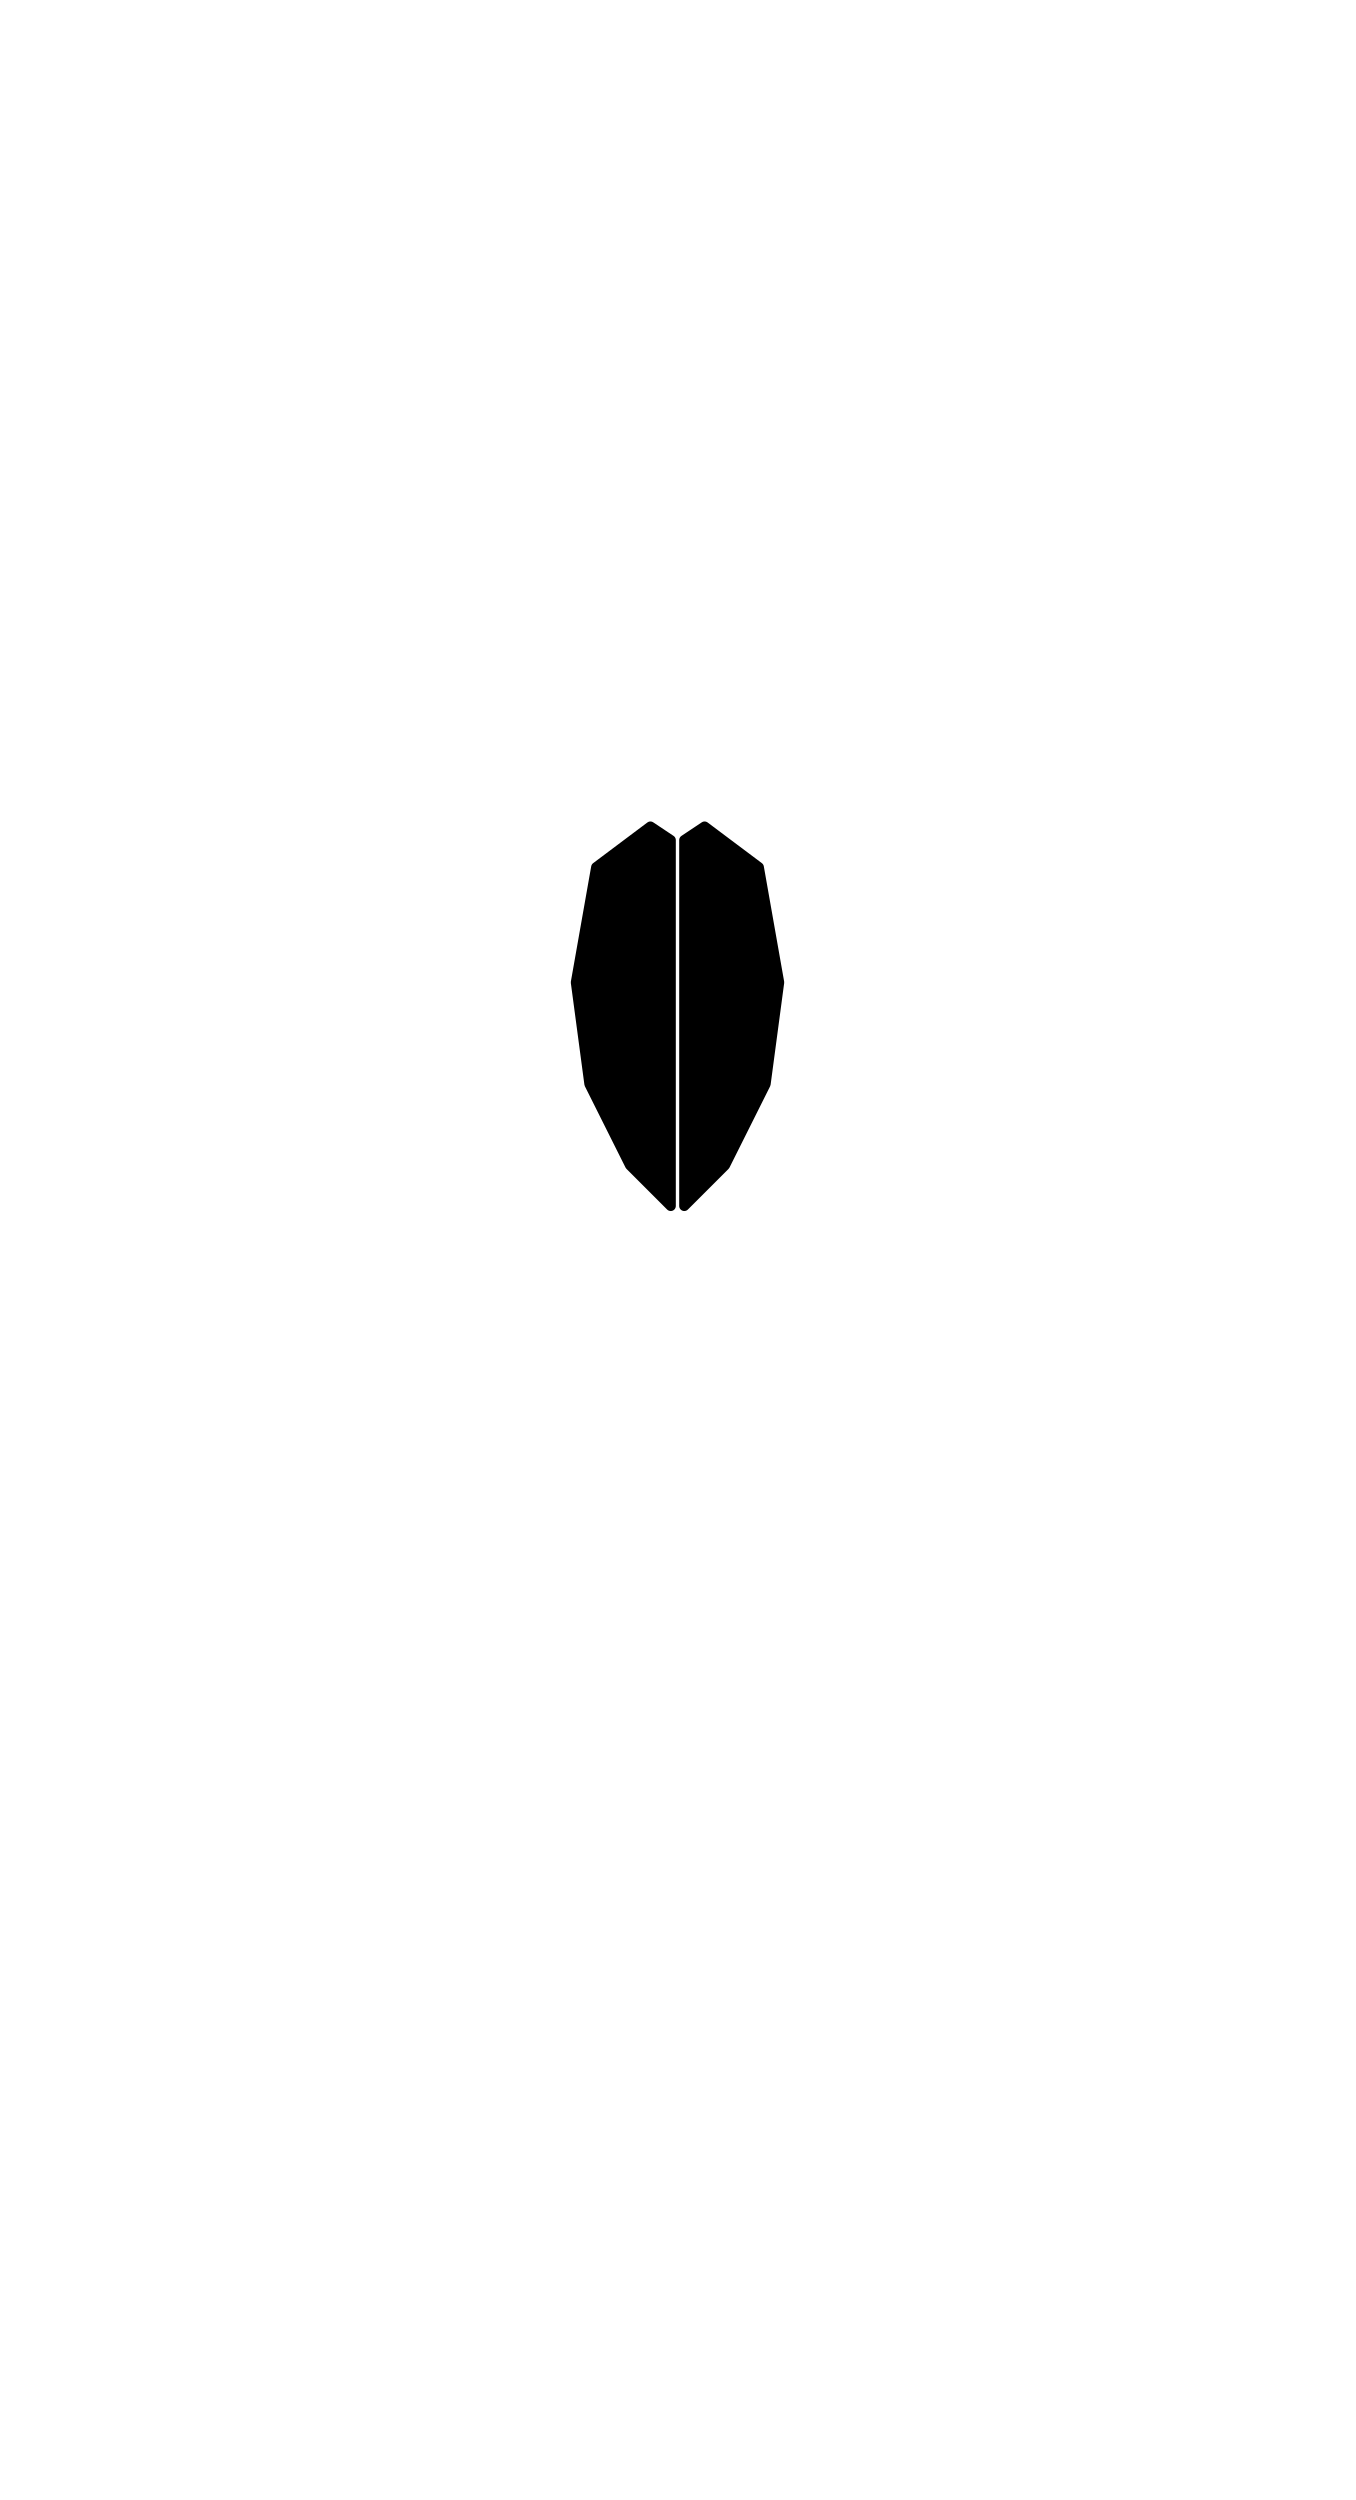
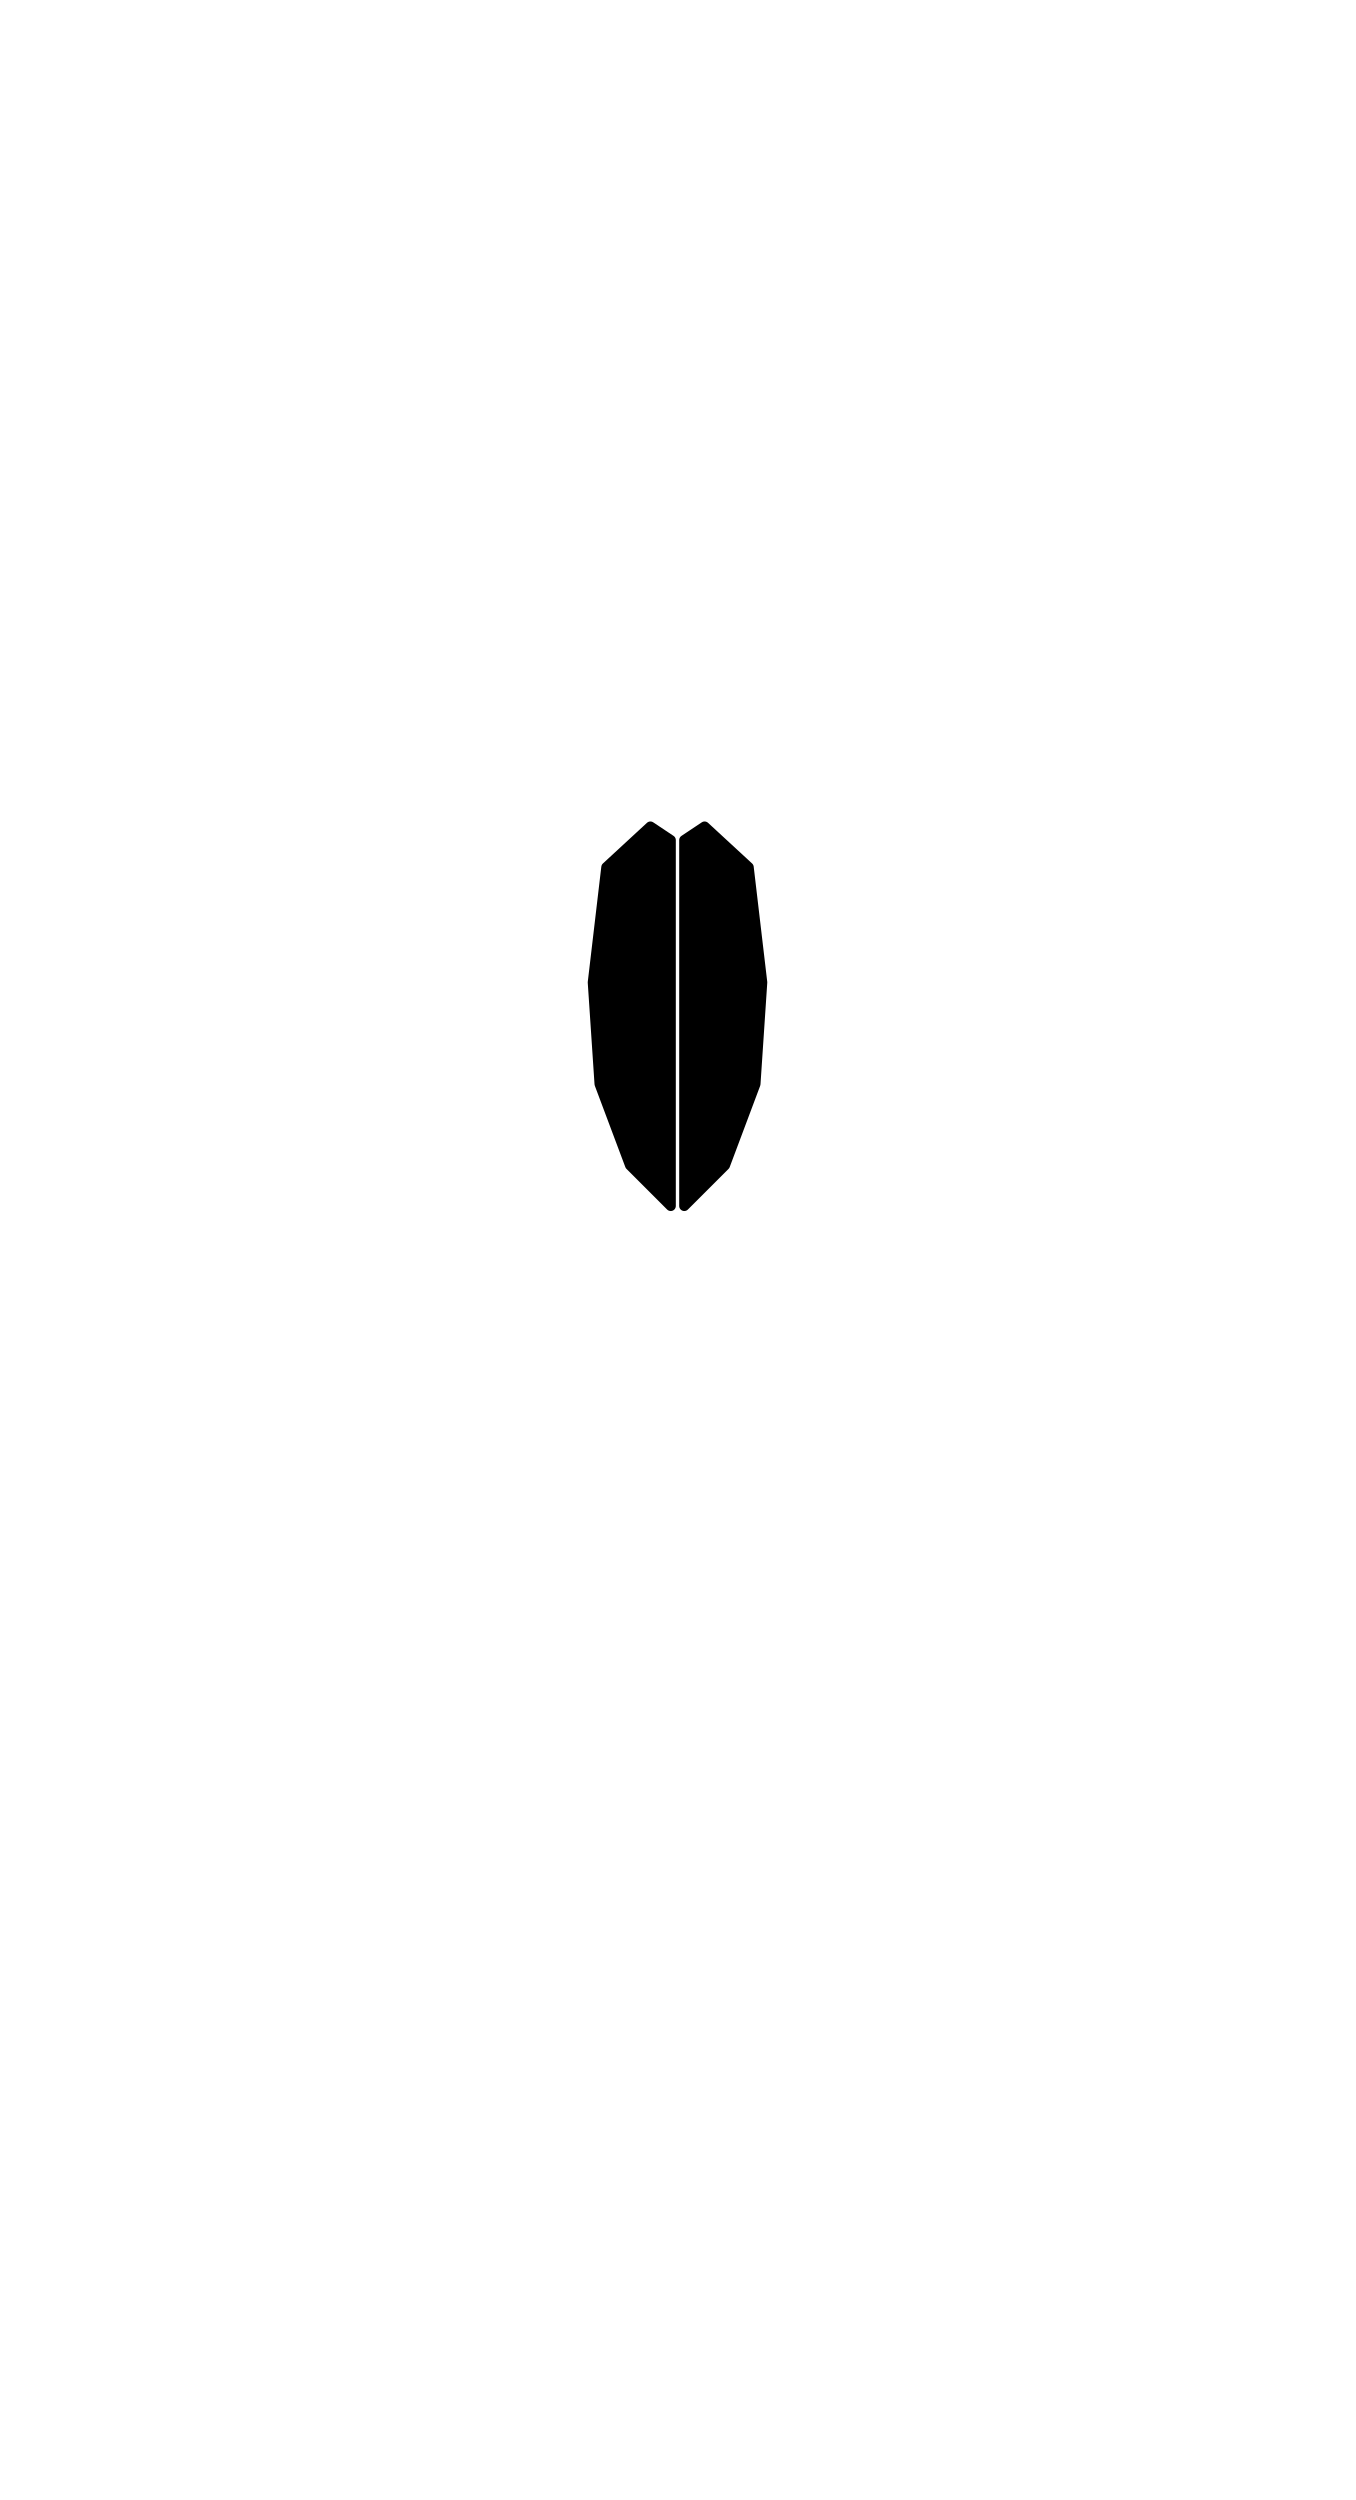
<svg xmlns="http://www.w3.org/2000/svg" width="200" height="369" viewBox="0 0 200 369">
  <g fill="#000" stroke="#000" stroke-width="1.5" stroke-linejoin="round">
-     <path d="M 88 128 L 96 122 L 99 124 L 99 178 L 93 172 L 87 160 L 85 145 Z" />
-     <path d="M 112 128 L 104 122 L 101 124 L 101 178 L 107 172 L 113 160 L 115 145 Z" />
+     <path d="M 89.5 128 L 96 122 L 99 124 L 99 178 L 93 172 L 88.5 160 L 87.5 145 Z" />
+     <path d="M 110.5 128 L 104 122 L 101 124 L 101 178 L 107 172 L 111.5 160 L 112.5 145 Z" />
  </g>
</svg>
